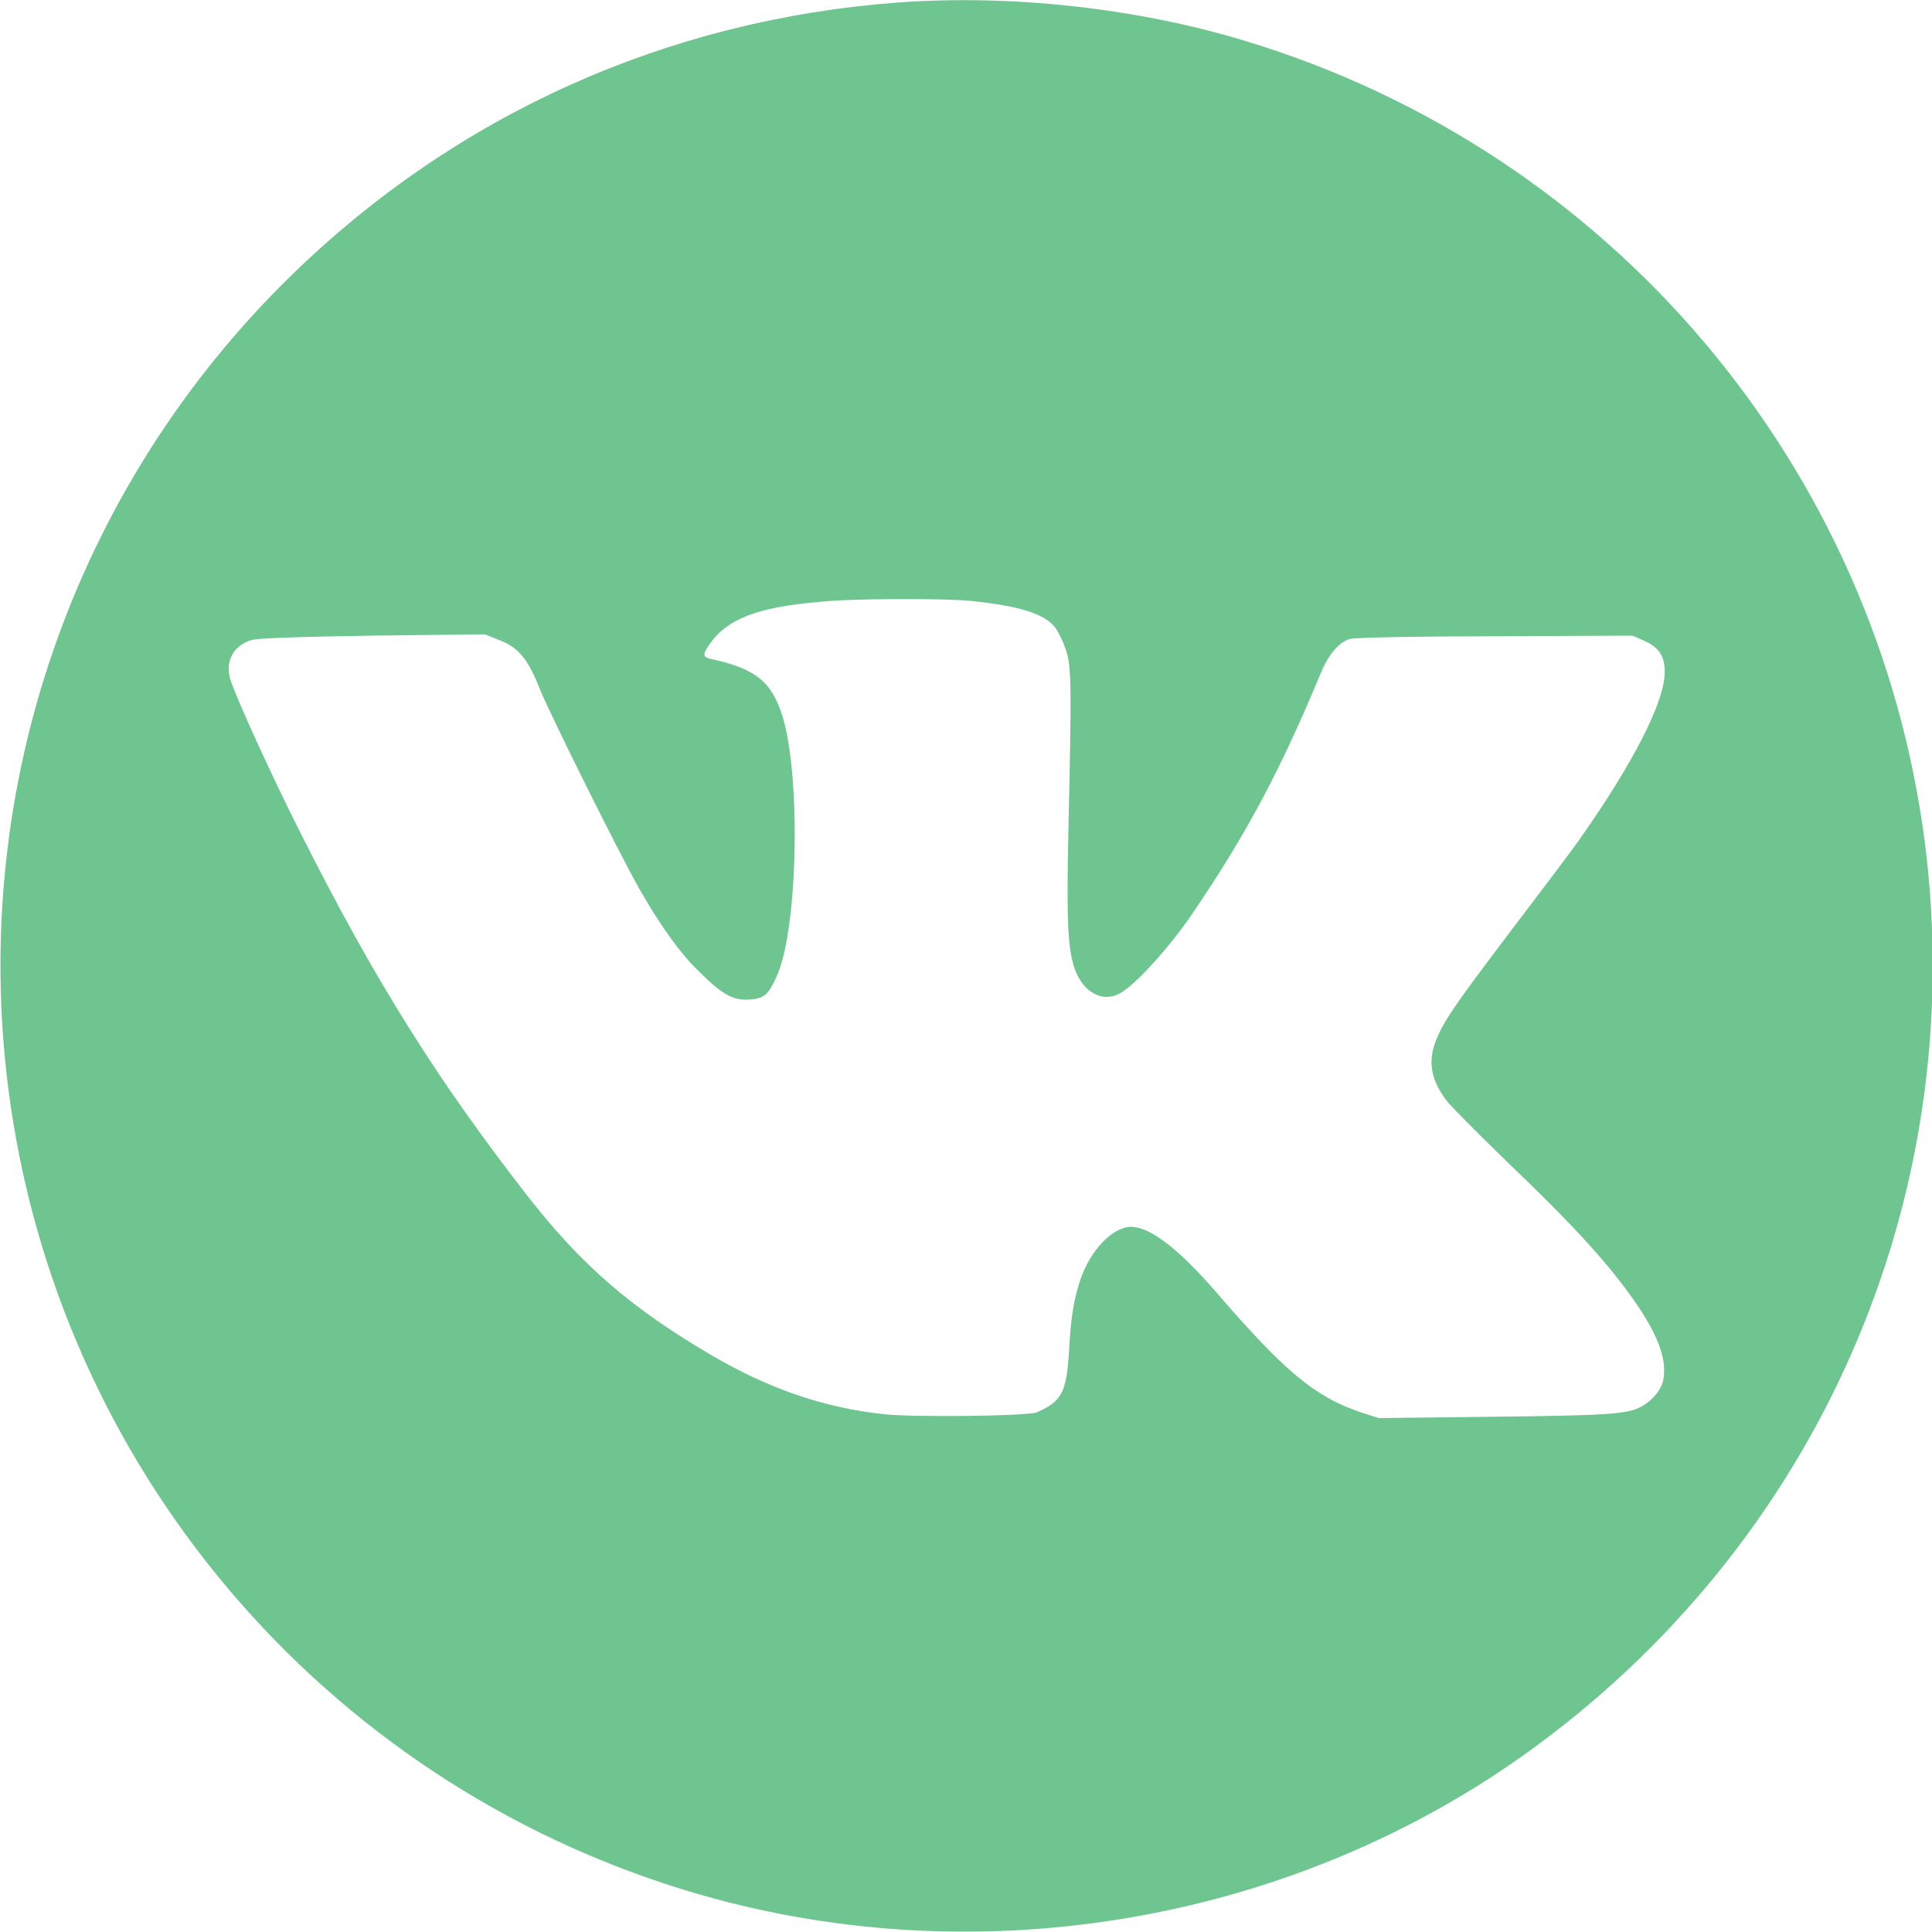
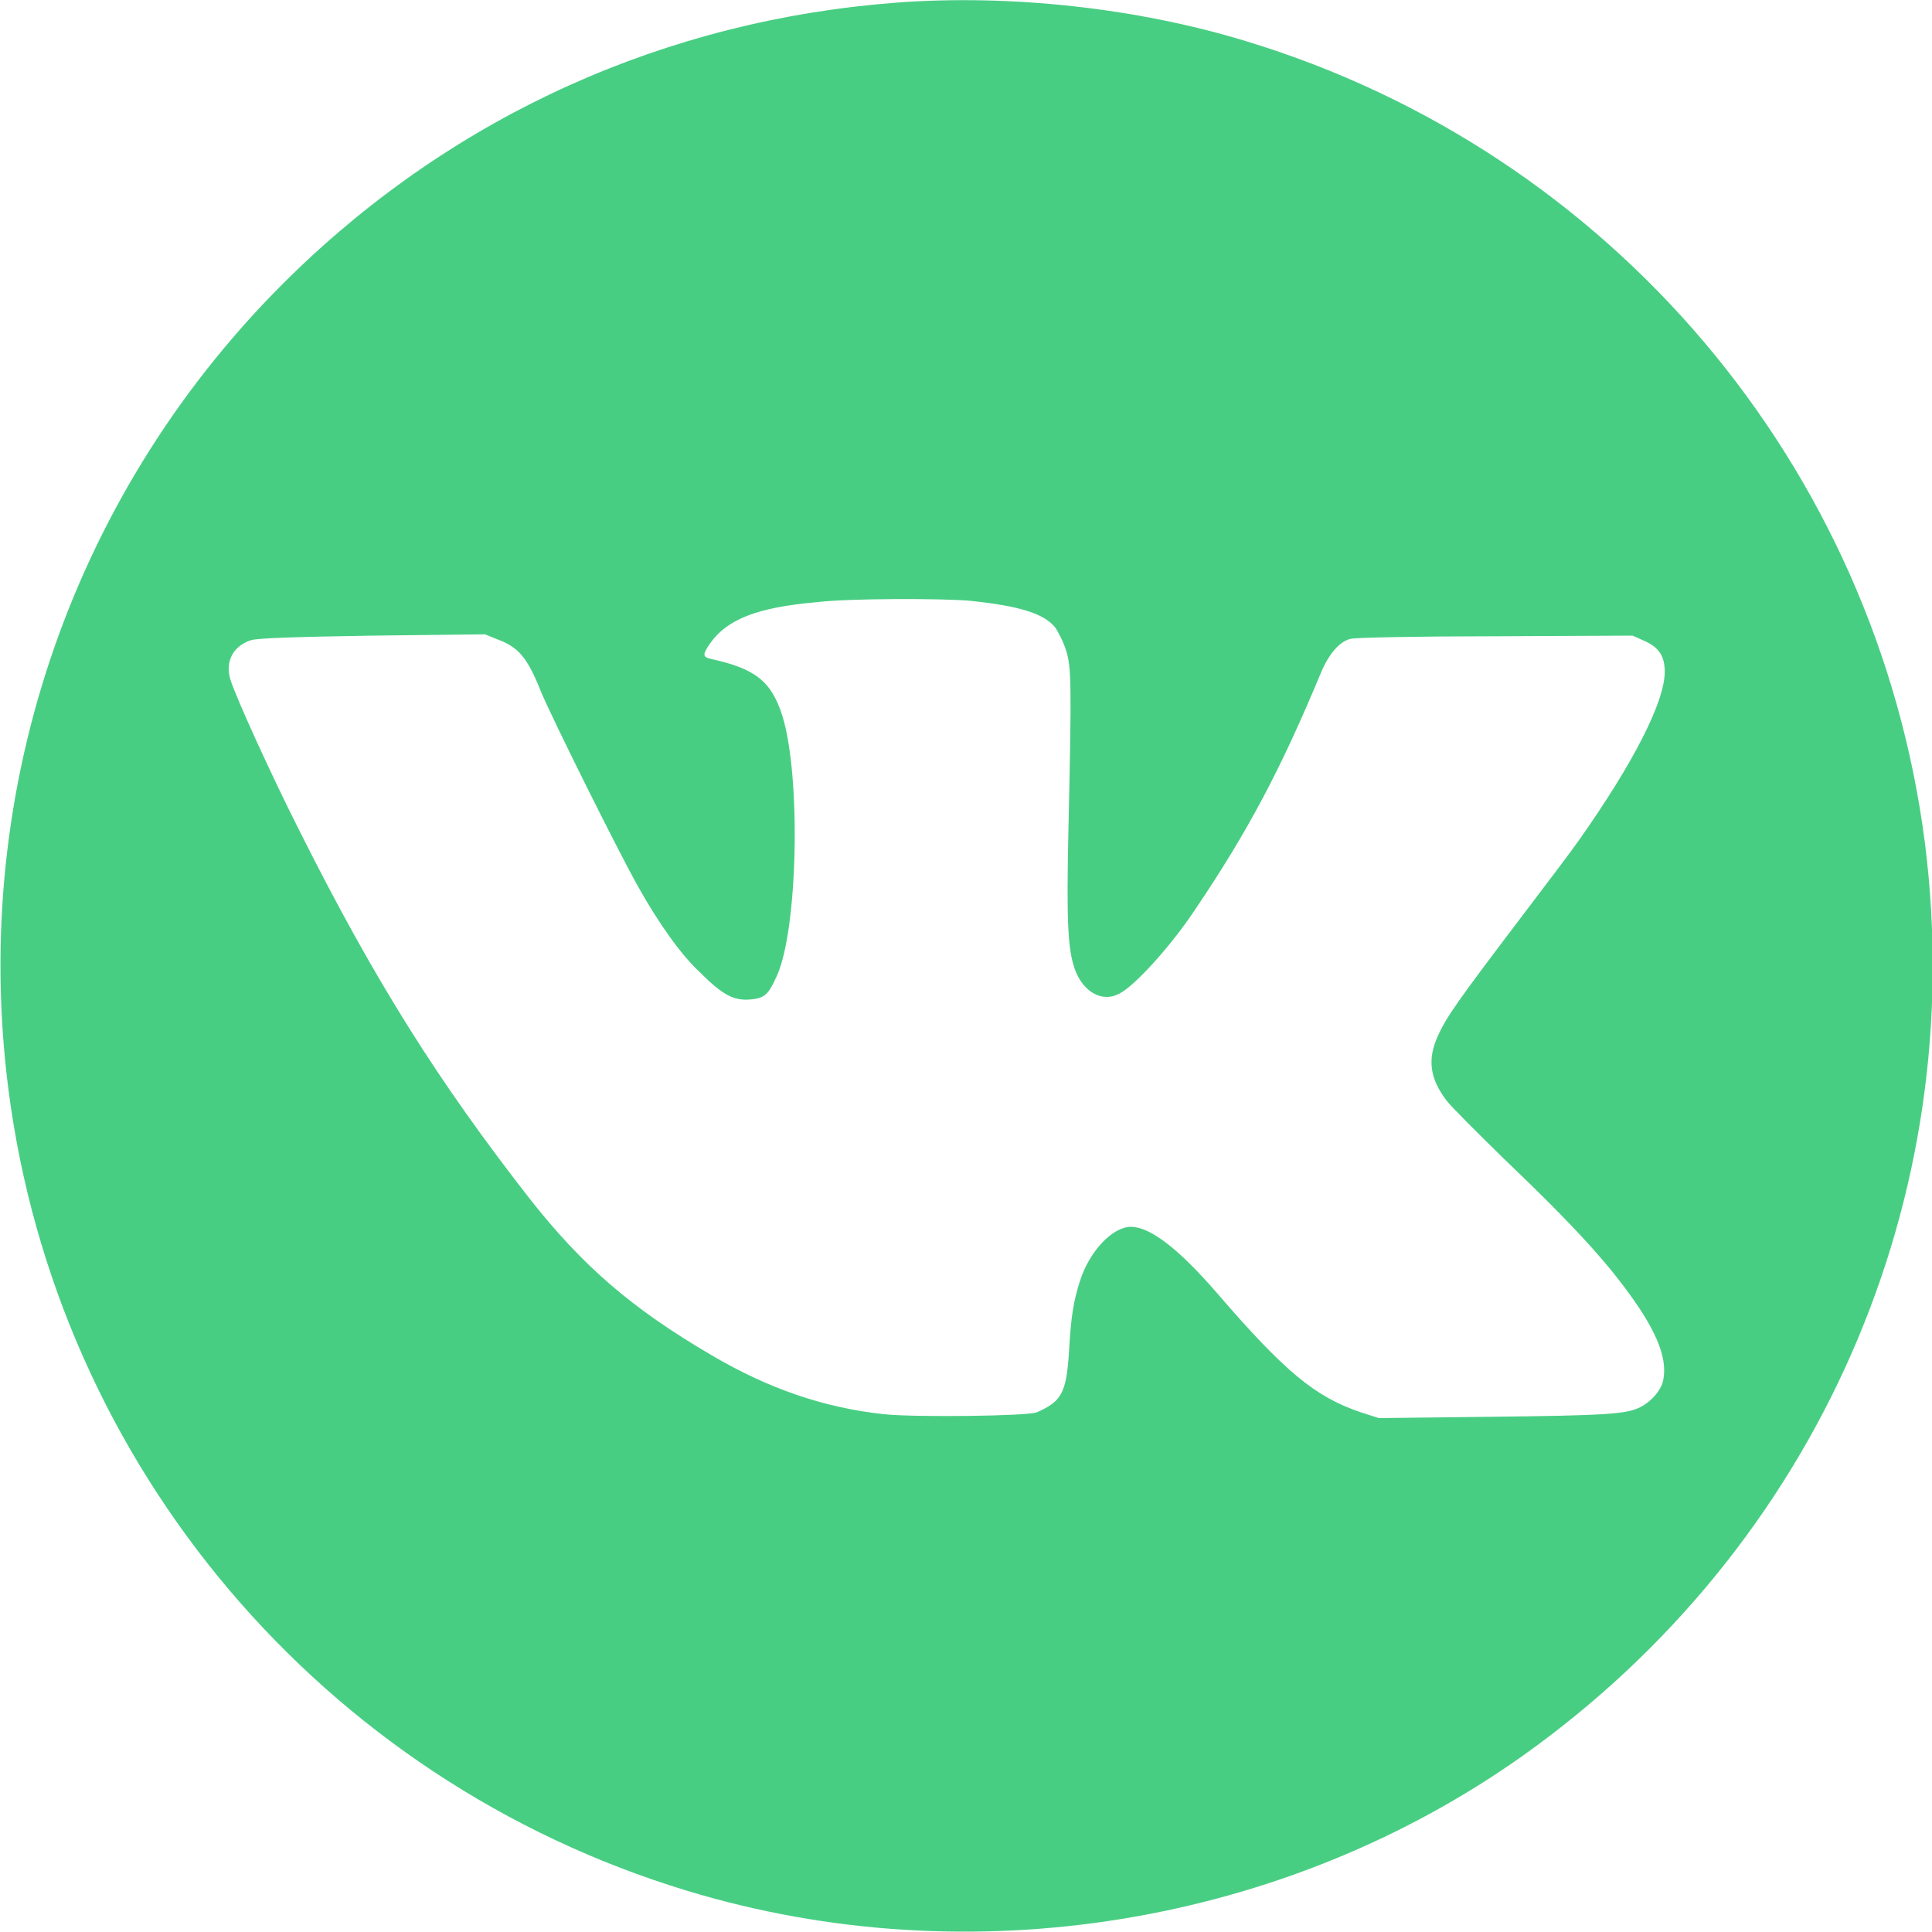
<svg xmlns="http://www.w3.org/2000/svg" version="1.1" id="Слой_1" x="0px" y="0px" viewBox="0 0 30 30" style="enable-background:new 0 0 30 30;" xml:space="preserve">
  <style type="text/css">
- 	.st0{fill:#6FC58F;}
+ 	.st0{fill:#48CE83;}
</style>
  <g>
    <g id="svg_1" transform="translate(0,1024) scale(0.1,-0.1) ">
      <path id="svg_2" class="st0" d="M139.3,10239.6c-35.8-2.7-68.5-17.4-94.1-42.4c-33.7-32.9-49.9-79.5-43.9-126.3    c7.5-58.5,48.7-107.3,105.4-124.5c43.8-13.3,92.6-5.4,129.8,21c45.7,32.5,69.4,86.5,62.4,141.7c-7.5,58.5-48.7,107.3-105.4,124.5    C176.5,10238.8,156.8,10240.9,139.3,10239.6z M150.7,10146.7c7.7-0.8,11.5-2,13.2-4.2c0.4-0.6,1.2-2.1,1.6-3.4    c0.9-2.6,0.9-5.6,0.4-28.1c-0.3-14-0.1-18.4,1-21.5c1.3-3.6,4.3-5.2,6.9-3.8c2.4,1.2,8,7.4,11.6,12.8c8.4,12.4,13.5,22.1,19.7,37    c1.2,2.9,2.9,4.9,4.6,5.3c0.7,0.2,10.5,0.4,22.5,0.4l21.3,0.1l1.8-0.8c2.3-1,3.2-2.4,3.2-4.8c0-4.7-4.9-14.2-13.2-26    c-1.1-1.6-5.5-7.4-9.6-12.8c-9.1-12-11.1-14.8-12.4-17.7c-1.7-3.7-1.3-6.7,1.4-10.2c0.8-1,4.8-5,8.9-9c11.5-11,16.7-16.8,21-23.2    c3-4.6,4.2-8,3.7-10.9c-0.2-1.6-1.8-3.5-3.6-4.4c-2.1-1.1-5.4-1.3-23.5-1.5l-17.1-0.2l-2.8,0.9c-7.1,2.4-11.8,6.3-22.4,18.6    c-5.9,6.8-10.3,10.2-13.3,10.2c-2.8,0-6.4-3.7-7.9-8.4c-1-3.1-1.4-5.5-1.7-10.9c-0.4-6.4-1.1-7.8-5-9.5c-1.4-0.6-19-0.8-23.7-0.3    c-9.4,1-18,4-26.7,9.1c-12.5,7.3-20.1,13.9-28.3,24.3c-14.2,18.2-24,33.7-35.7,57c-4.6,9.1-9.9,20.8-10.8,23.6    c-0.9,2.9,0.4,5.3,3.2,6.2c1,0.3,6.4,0.5,18.8,0.7l17.5,0.2l2-0.8c3.2-1.2,4.6-2.8,6.7-8.1c1.9-4.5,11.9-24.6,15.1-30.3    s6.6-10.5,9.6-13.3c3.6-3.6,5.3-4.4,7.8-4.2c2.2,0.2,2.8,0.7,4.1,3.6c3.3,7.1,3.8,31,0.9,40.4c-1.7,5.4-4.2,7.4-11.2,8.9    c-1.2,0.3-1.2,0.7-0.1,2.3c2.7,3.9,7.5,5.7,16.7,6.5C131.7,10147.1,146.6,10147.1,150.7,10146.7z" />
    </g>
  </g>
</svg>
